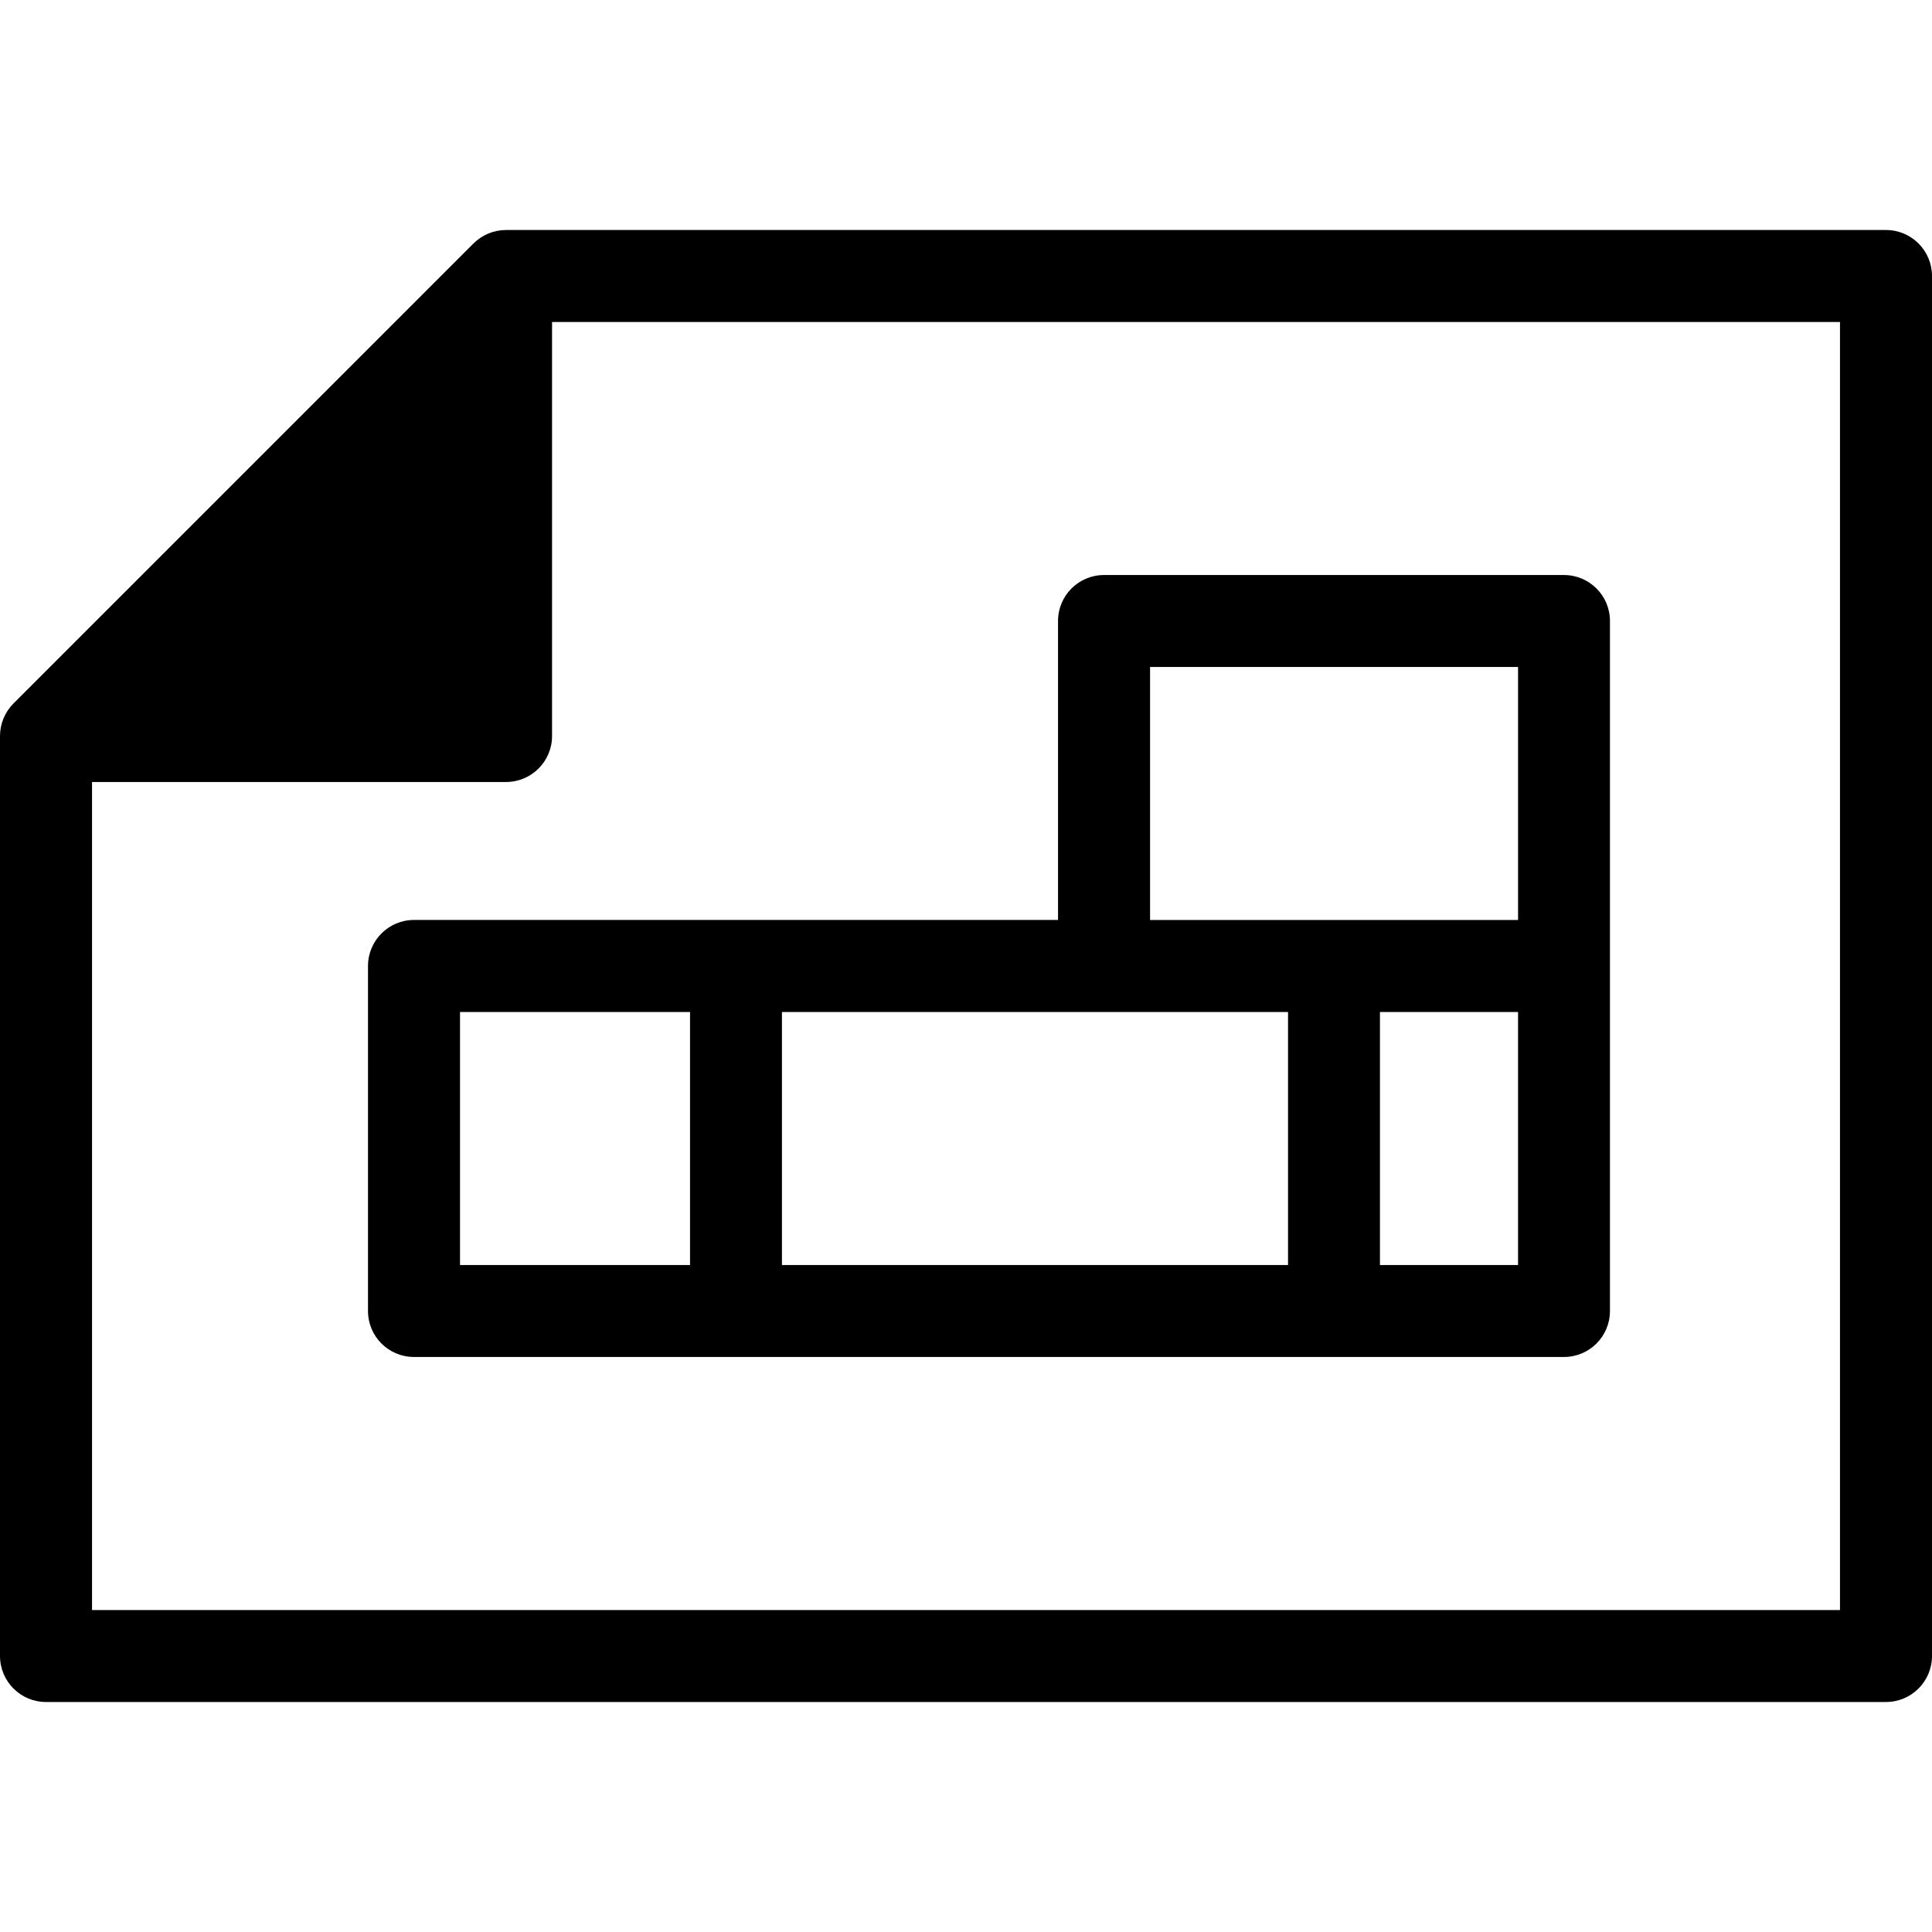
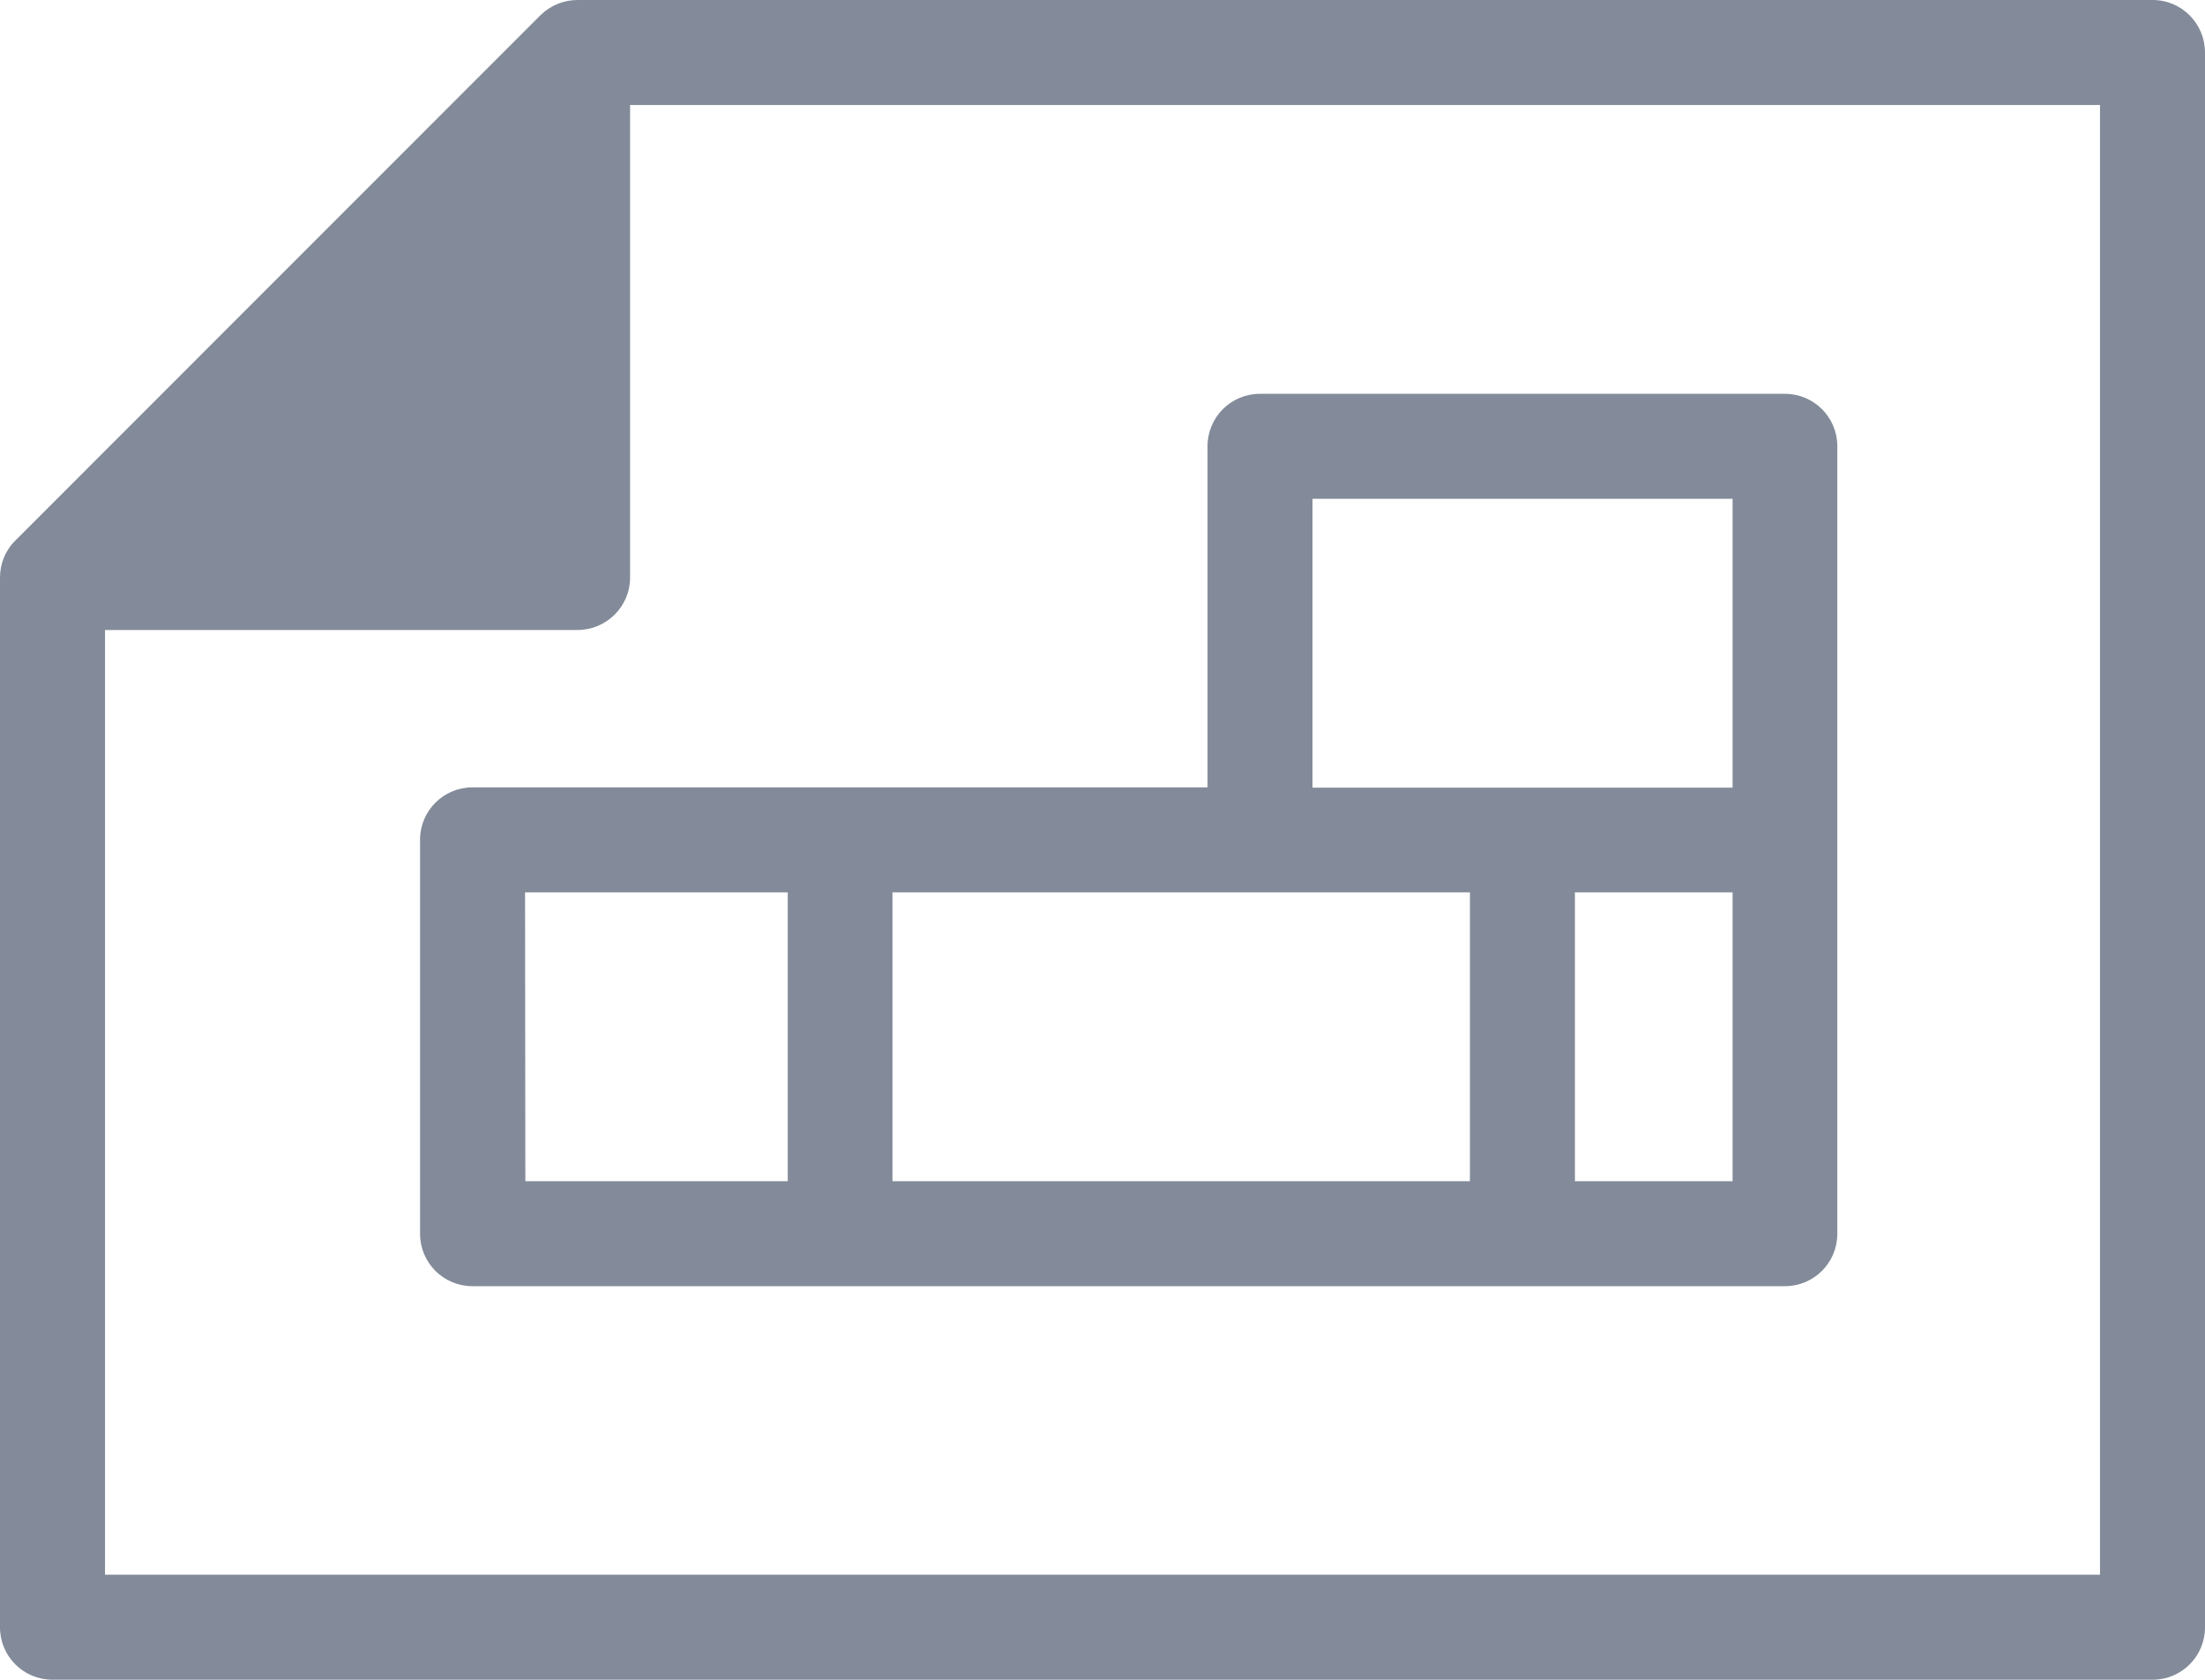
- <svg xmlns="http://www.w3.org/2000/svg" fill="#000000" height="800px" width="800px" version="1.1" id="Capa_1" viewBox="0 0 284.999 284.999" xml:space="preserve">
-   <g>
-     <g>
-       <path d="M278.222,33.93H74.64c-1.794,0-3.514,0.714-4.794,1.985l-67.86,67.861C0.724,105.047,0,106.77,0,108.57v135.712    c0,3.748,3.037,6.788,6.778,6.788h271.443c3.741,0,6.778-3.04,6.778-6.788V40.718C285,36.97,281.963,33.93,278.222,33.93z     M271.424,237.503H13.576V115.357H74.64c3.76,0,6.797-3.04,6.797-6.788V47.497h189.987V237.503z" />
-       <path d="M61.063,135.709c-3.742,0-6.778,3.04-6.778,6.788v50.898c0,3.748,3.036,6.779,6.778,6.779h169.651    c3.742,0,6.779-3.031,6.779-6.779V91.604c0-3.748-3.037-6.779-6.779-6.779h-67.86c-3.742,0-6.778,3.031-6.778,6.779v44.104H61.063    V135.709z M190.006,149.285v37.323h-74.657v-37.323H190.006z M67.86,149.285h33.931v37.323H67.86V149.285z M203.563,186.607    v-37.323h20.373v37.323H203.563z M223.937,98.393v37.316h-54.285V98.393H223.937z" />
-     </g>
-   </g>
+ <svg xmlns="http://www.w3.org/2000/svg" version="1.1" id="Capa_1" x="0px" y="0px" viewBox="0 0 800 609.5" style="enable-background:new 0 0 800 609.5;" xml:space="preserve">
+   <style type="text/css">
+ 	.st0{fill:#838B9A;}
+ </style>
+   <path class="st0" d="M781,0H209.5c-5,0-9.9,2-13.5,5.6L5.6,196.1C2,199.6,0,204.5,0,209.5v381c0,10.5,8.5,19,19,19l0,0h762  c10.5,0,19-8.5,19-19l0,0V19.1C800,8.6,791.6,0,781,0C781,0,781,0,781,0z M761.9,571.4H38.1V228.6h171.4c10.5,0,19.1-8.5,19.1-19  c0,0,0,0,0,0V38.1h533.3V571.4z" />
+   <path class="st0" d="M171.4,285.7c-10.5,0-19,8.5-19,19c0,0,0,0,0,0.1v142.9c0,10.5,8.5,19,19,19l0,0h476.2c10.5,0,19-8.5,19-19l0,0  V161.9c0-10.5-8.5-19-19-19l0,0H457.1c-10.5,0-19,8.5-19,19l0,0v123.8H171.4z M533.3,323.8v104.8H323.8V323.8H533.3z M190.5,323.8  h95.3v104.8h-95.2L190.5,323.8z M571.4,428.6V323.8h57.2v104.8H571.4z M628.6,181v104.8H476.2V181H628.6z" />
</svg>
